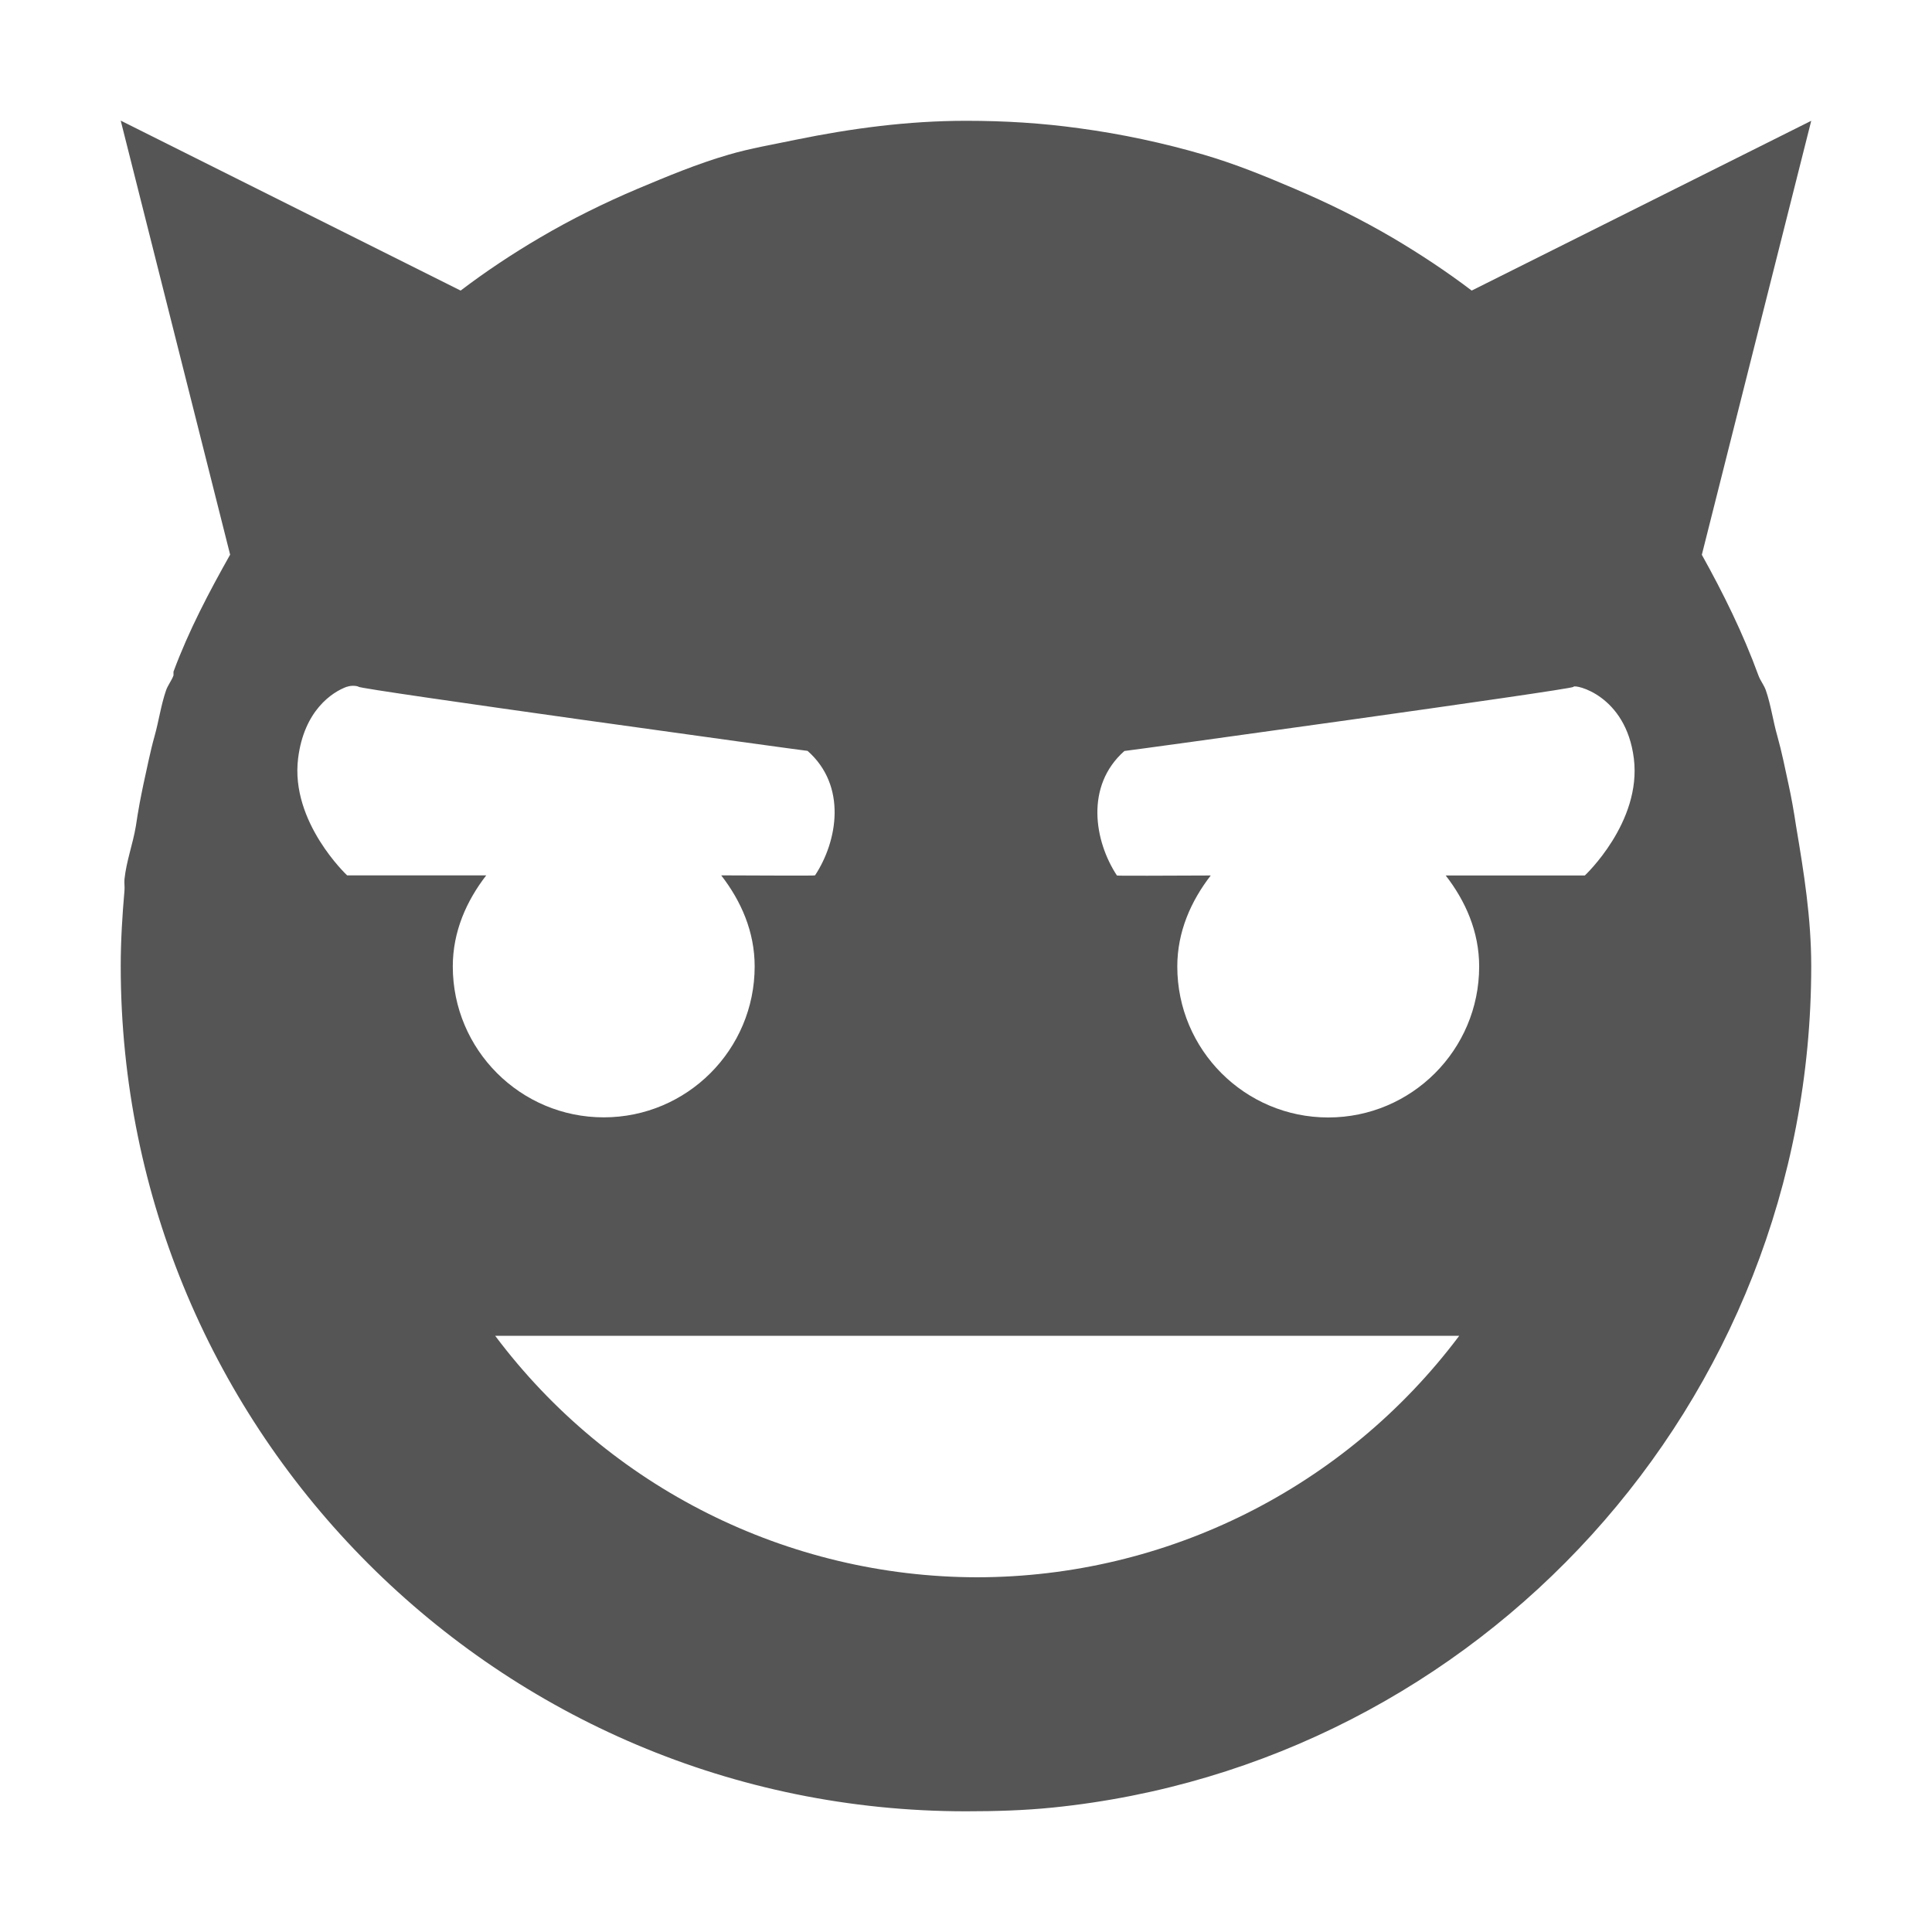
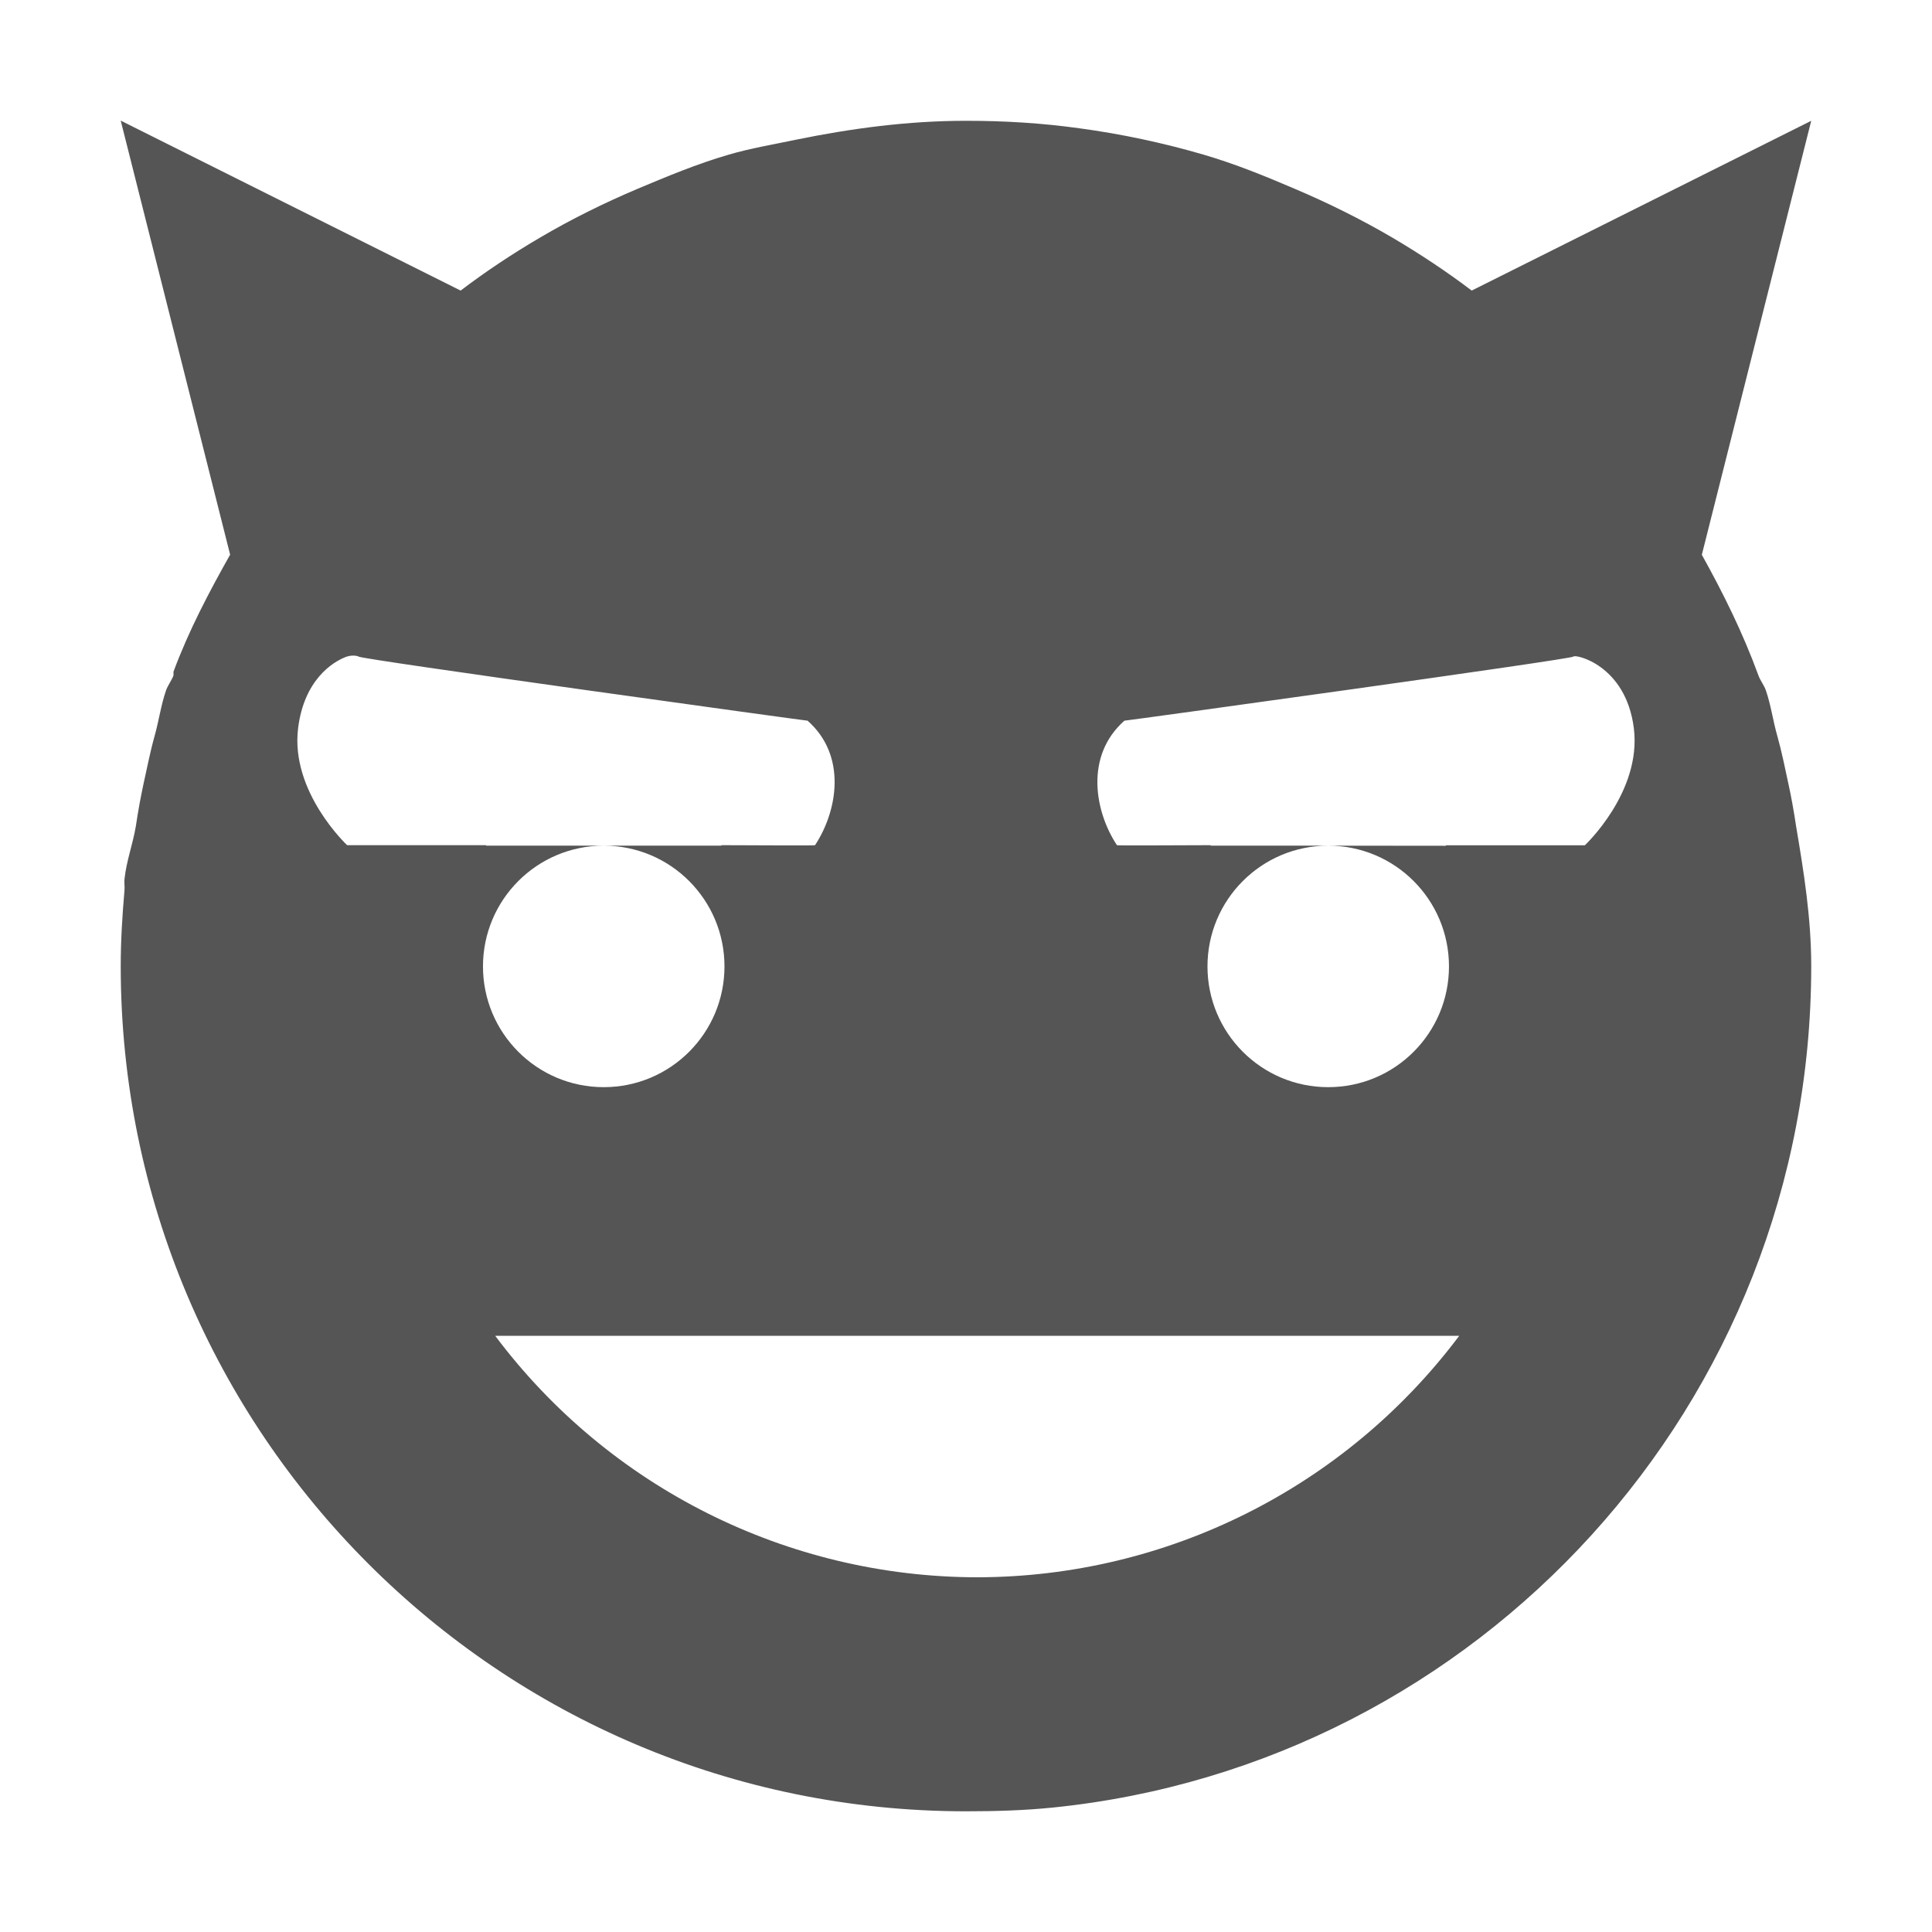
<svg xmlns="http://www.w3.org/2000/svg" xmlns:ns1="http://www.openswatchbook.org/uri/2009/osb" height="16" id="svg7384" style="enable-background:new" version="1.1" width="16">
  <defs id="defs7386">
    <linearGradient id="linearGradient5606" ns1:paint="solid">
      <stop id="stop5608" offset="0" style="stop-color:#000000;stop-opacity:1;" />
    </linearGradient>
    <filter id="filter7554" style="color-interpolation-filters:sRGB">
      <feBlend id="feBlend7556" in2="BackgroundImage" mode="darken" />
    </filter>
  </defs>
  <g id="layer9" style="display:inline" transform="translate(-665.0002,139.0034)" />
  <g id="layer10" style="display:inline;filter:url(#filter7554)" transform="translate(-665.0002,139.0034)" />
  <g id="layer1" style="display:inline" transform="translate(-424,-477.9966)" />
  <g id="layer14" style="display:inline" transform="translate(-665.0002,139.0034)" />
  <g id="layer15" style="display:inline" transform="translate(-665.0002,139.0034)" />
  <g id="g71291" style="display:inline" transform="translate(-665.0002,139.0034)">
-     <path d="m 666,-138.004 0.906,3.594 c -0.175,0.311 -0.342,0.627 -0.469,0.969 l 0,0.031 c -0.015,0.042 -0.048,0.083 -0.062,0.125 -0.042,0.122 -0.059,0.25 -0.094,0.375 -0.038,0.135 -0.063,0.268 -0.094,0.406 -0.011,0.052 -0.021,0.104 -0.031,0.156 -0.012,0.063 -0.021,0.124 -0.031,0.188 -0.025,0.148 -0.078,0.287 -0.094,0.438 -0.003,0.031 0.003,0.063 0,0.094 -0.018,0.205 -0.031,0.415 -0.031,0.625 0,3.866 3.134,7 7,7 0.242,0 0.484,-0.007 0.719,-0.031 3.529,-0.358 6.281,-3.344 6.281,-6.969 0,-0.397 -0.061,-0.777 -0.125,-1.156 -0.01,-0.063 -0.019,-0.125 -0.031,-0.188 -0.01,-0.053 -0.019,-0.103 -0.031,-0.156 -0.029,-0.134 -0.057,-0.275 -0.094,-0.406 -0.035,-0.122 -0.053,-0.256 -0.094,-0.375 -0.015,-0.045 -0.046,-0.081 -0.062,-0.125 -0.129,-0.353 -0.29,-0.678 -0.469,-1 l 0.906,-3.594 -2.812,1.406 c -0.205,-0.156 -0.429,-0.304 -0.656,-0.438 -0.261,-0.153 -0.532,-0.287 -0.812,-0.406 -0.248,-0.106 -0.488,-0.204 -0.75,-0.281 -0.332,-0.097 -0.681,-0.172 -1.031,-0.219 -0.31,-0.043 -0.615,-0.062 -0.938,-0.062 -0.483,0 -0.95,0.063 -1.406,0.156 -0.185,0.039 -0.383,0.072 -0.562,0.125 -0.261,0.076 -0.502,0.177 -0.75,0.281 -0.281,0.119 -0.552,0.253 -0.812,0.406 -0.227,0.133 -0.451,0.282 -0.656,0.438 l -2.812,-1.406 z m 1.875,4.688 c 0.041,-0.015 0.091,-0.005 0.094,0 0.004,0.021 3.7,0.531 3.719,0.531 0.328,0.289 0.249,0.747 0.062,1.031 -0.002,0.004 -0.429,10e-4 -0.777,0 0.164,0.212 0.277,0.465 0.277,0.754 0,0.69 -0.56,1.25 -1.25,1.25 -0.69,0 -1.25,-0.56 -1.25,-1.25 0,-0.288 0.113,-0.542 0.277,-0.754 -0.54,-4.3e-4 -1.152,0 -1.152,0 0,0 -0.472,-0.441 -0.406,-0.969 0.049,-0.396 0.282,-0.55 0.406,-0.594 z m 10.156,0 c 0.01,-0.022 0.434,0.066 0.5,0.594 0.066,0.528 -0.406,0.969 -0.406,0.969 0,0 -0.612,-4.3e-4 -1.152,0 0.164,0.212 0.277,0.465 0.277,0.754 0,0.69 -0.56,1.25 -1.25,1.25 -0.69,0 -1.25,-0.56 -1.25,-1.25 0,-0.288 0.113,-0.542 0.277,-0.754 -0.349,10e-4 -0.775,0.004 -0.777,0 -0.187,-0.284 -0.265,-0.742 0.062,-1.031 0.019,0 3.714,-0.51 3.719,-0.531 z m -8.93,5.375 7.984,0 c -0.943,1.257 -2.421,1.998 -3.992,2 -1.571,-0.002 -3.05,-0.743 -3.992,-2 z" id="path8008" style="color:#bebebe;display:inline;overflow:visible;visibility:visible;fill:#555555;fill-opacity:1;fill-rule:nonzero;stroke:none;stroke-width:2;marker:none;enable-background:accumulate" />
+     <path d="m 666,-138.004 0.906,3.594 c -0.175,0.311 -0.342,0.627 -0.469,0.969 l 0,0.031 c -0.015,0.042 -0.048,0.083 -0.062,0.125 -0.042,0.122 -0.059,0.25 -0.094,0.375 -0.038,0.135 -0.063,0.268 -0.094,0.406 -0.011,0.052 -0.021,0.104 -0.031,0.156 -0.012,0.063 -0.021,0.124 -0.031,0.188 -0.025,0.148 -0.078,0.287 -0.094,0.438 -0.003,0.031 0.003,0.063 0,0.094 -0.018,0.205 -0.031,0.415 -0.031,0.625 0,3.866 3.134,7 7,7 0.242,0 0.484,-0.007 0.719,-0.031 3.529,-0.358 6.281,-3.344 6.281,-6.969 0,-0.397 -0.061,-0.777 -0.125,-1.156 -0.01,-0.063 -0.019,-0.125 -0.031,-0.188 -0.01,-0.053 -0.019,-0.103 -0.031,-0.156 -0.029,-0.134 -0.057,-0.275 -0.094,-0.406 -0.035,-0.122 -0.053,-0.256 -0.094,-0.375 -0.015,-0.045 -0.046,-0.081 -0.062,-0.125 -0.129,-0.353 -0.29,-0.678 -0.469,-1 l 0.906,-3.594 -2.812,1.406 c -0.205,-0.156 -0.429,-0.304 -0.656,-0.438 -0.261,-0.153 -0.532,-0.287 -0.812,-0.406 -0.248,-0.106 -0.488,-0.204 -0.75,-0.281 -0.332,-0.097 -0.681,-0.172 -1.031,-0.219 -0.31,-0.043 -0.615,-0.062 -0.938,-0.062 -0.483,0 -0.95,0.063 -1.406,0.156 -0.185,0.039 -0.383,0.072 -0.562,0.125 -0.261,0.076 -0.502,0.177 -0.75,0.281 -0.281,0.119 -0.552,0.253 -0.812,0.406 -0.227,0.133 -0.451,0.282 -0.656,0.438 l -2.812,-1.406 z m 1.875,4.438 c 0.041,-0.015 0.091,-0.005 0.094,0 0.004,0.021 3.7,0.531 3.719,0.531 0.328,0.289 0.249,0.747 0.062,1.031 -0.002,0.004 -0.429,10e-4 -0.777,0 8.9e-4,10e-4 9.5e-4,0.003 0.002,0.004 L 670,-132 c 0.554,0 1,0.449 1,1 0,0.551 -0.446,1 -1,1 -0.554,0 -1,-0.449 -1,-1 0,-0.551 0.446,-1 1,-1 l -0.975,0 c 8.9e-4,-0.001 9.5e-4,-0.003 0.002,-0.004 -0.54,-4.3e-4 -1.152,0 -1.152,0 0,0 -0.472,-0.441 -0.406,-0.969 0.049,-0.396 0.282,-0.55 0.406,-0.594 z m 10.156,0 c 0.01,-0.022 0.434,0.066 0.5,0.594 0.066,0.528 -0.406,0.969 -0.406,0.969 0,0 -0.612,-4.3e-4 -1.152,0 8.9e-4,10e-4 9.5e-4,0.003 0.002,0.004 L 676,-132 c 0.554,0 1,0.449 1,1 0,0.551 -0.446,1 -1,1 -0.554,0 -1,-0.449 -1,-1 0,-0.551 0.446,-1 1,-1 l -0.975,0 c 8.9e-4,-0.001 9.5e-4,-0.003 0.002,-0.004 -0.349,0.001 -0.775,0.004 -0.777,0 -0.187,-0.284 -0.265,-0.742 0.062,-1.031 0.019,0 3.714,-0.51 3.719,-0.531 z m -8.93,5.625 7.984,0 c -0.943,1.257 -2.421,1.998 -3.992,2 -1.571,-0.002 -3.05,-0.743 -3.992,-2 z" id="path8008" style="color:#bebebe;display:inline;overflow:visible;visibility:visible;fill:#555555;fill-opacity:1;fill-rule:nonzero;stroke:none;stroke-width:2;marker:none;enable-background:accumulate" />
  </g>
  <g id="layer2" style="display:inline" transform="translate(-424,-327.9966)" />
  <g id="g6058" style="display:inline" transform="translate(-424,-327.9966)" />
  <g id="layer12" style="display:inline" transform="translate(-665.0002,139.0034)" />
</svg>
